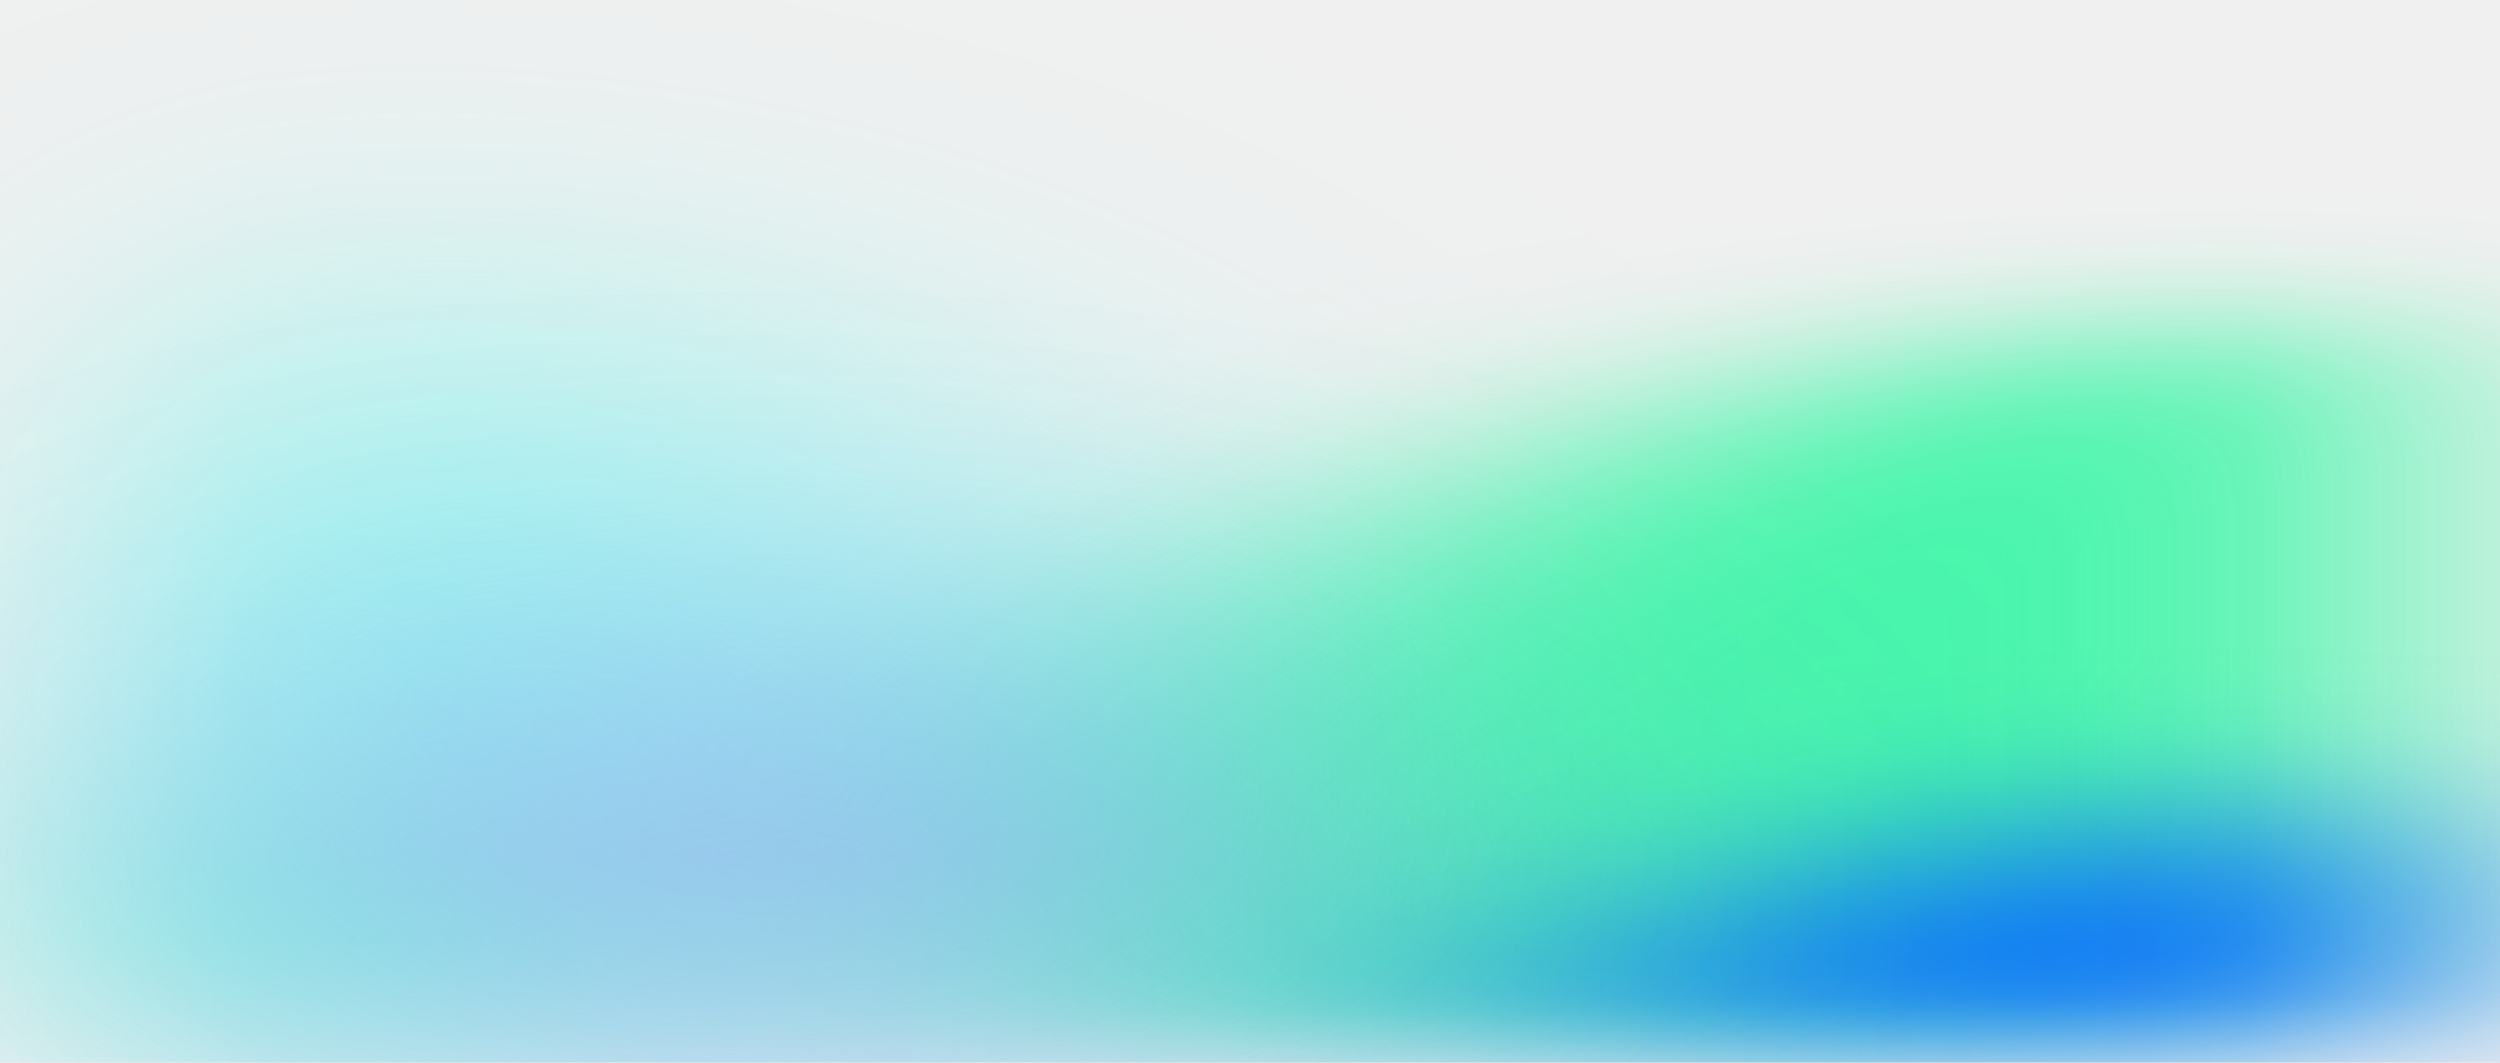
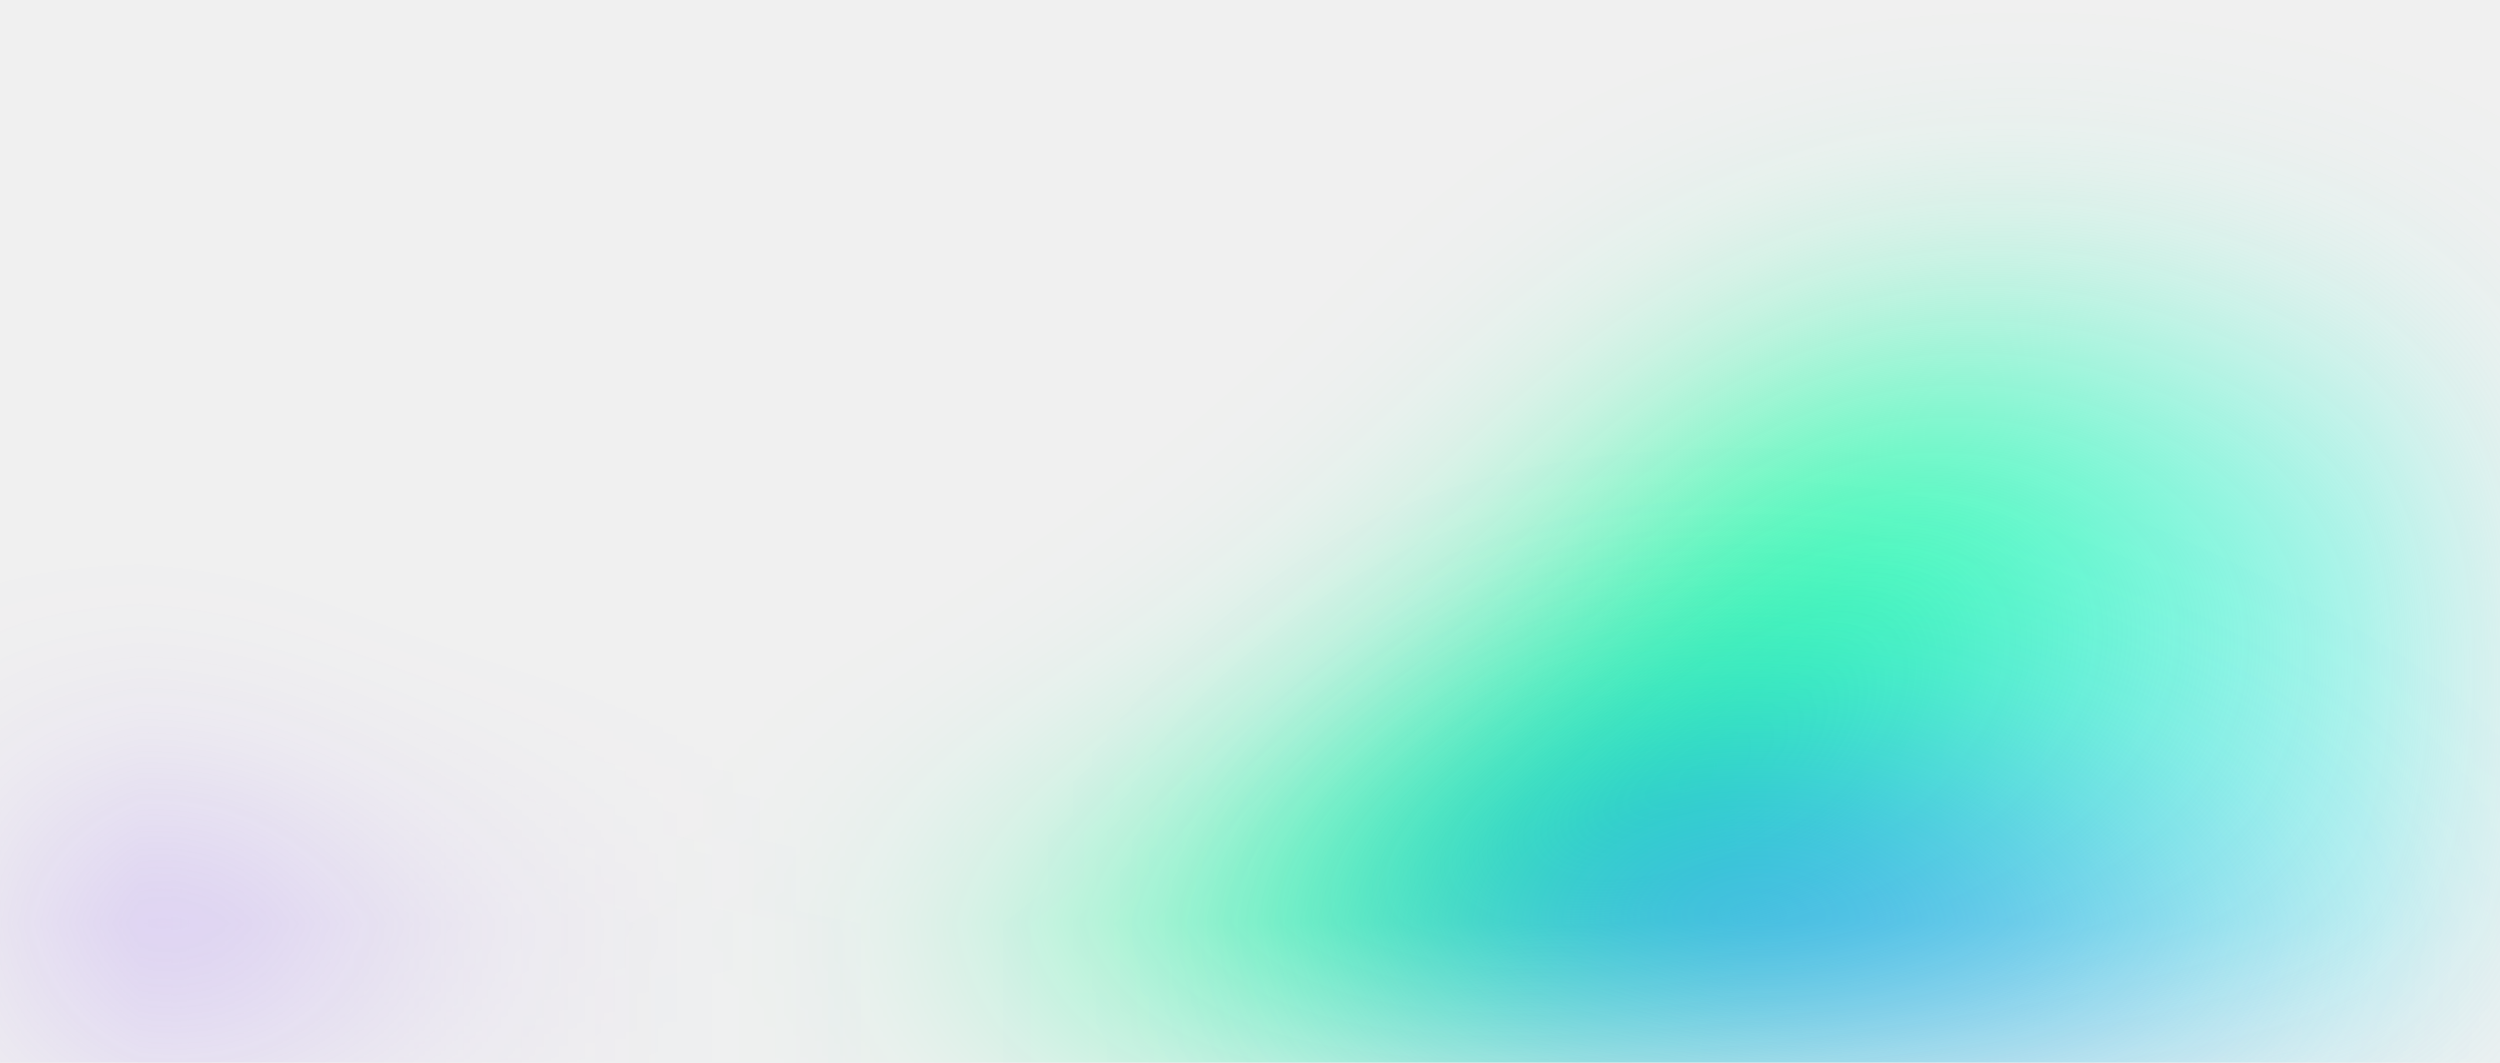
<svg xmlns="http://www.w3.org/2000/svg" width="1600" height="680" fill="none" version="1.1" viewBox="0 0 1600 680">
  <defs>
-     <filter id="filter1005" x="-.525" y="-.525" width="2.049" height="2.049" color-interpolation-filters="sRGB">
+     <filter id="filter1005" x="-.147" y="-.662" width="1.294" height="2.324" color-interpolation-filters="sRGB">
      <feGaussianBlur stdDeviation="95.064" />
    </filter>
    <clipPath id="clipPath1171">
      <rect width="1600" height="680" fill="#fff" stop-color="#000000" stroke-width=".323px" />
    </clipPath>
+     <linearGradient id="linearGradient1475" x1="1125.1" x2="1552.7" y1="301.42" y2="543.26" gradientUnits="userSpaceOnUse">
+       <stop stop-color="#08ff96" offset="0" />
+       <stop stop-color="#45f7ff" stop-opacity=".3" offset="1" />
+     </linearGradient>
  </defs>
-   <g clip-path="url(#clipPath1171)" stroke-width=".323px">
-     <circle transform="matrix(2.8306 -.6313 .2131 .99776 -3054.4 925.91)" cx="1479.6" cy="464.34" r="217.43" fill="#00f88f" filter="url(#filter1005)" opacity=".7" stop-color="#000000" style="mix-blend-mode:normal" />
-     <circle transform="matrix(2.4678 -.60408 .31447 1.0722 -2502.1 1177.9)" cx="1479.6" cy="464.34" r="217.43" fill="#0268ff" filter="url(#filter1005)" stop-color="#000000" style="mix-blend-mode:normal" />
-     <circle transform="matrix(2.1742 .45285 -.46066 .95722 -2662.3 -635.44)" cx="1479.6" cy="464.34" r="217.43" fill="#15fbec" filter="url(#filter1005)" opacity=".5" stop-color="#000000" style="mix-blend-mode:normal" />
-     <circle transform="matrix(2.1094 .27754 -.44692 .58667 -2718.3 -12.36)" cx="1479.6" cy="464.34" r="217.43" fill="#55fcd3" filter="url(#filter1005)" stop-color="#000000" style="mix-blend-mode:normal" />
-     <circle transform="matrix(2.6522 .2805 -.19503 1.2048 -3266.2 -189.5)" cx="1479.6" cy="464.34" r="217.43" fill="#c7f" filter="url(#filter1005)" stop-color="#000000" style="mix-blend-mode:normal" />
+   <g clip-path="url(#clipPath1171)">
+     <path d="m1811.3 473.06s-475.54-451.1-763.85-136.3c-291.09 317.84-766.59 465.12-766.59 465.12h1552.6z" fill="url(#linearGradient1475)" filter="url(#filter1005)" stop-color="#000000" stroke-width=".719px" style="-inkscape-stroke:none;font-variation-settings:normal" />
+     <path d="m938.75 571.6c-291.09 317.84-766.59 272.35-766.59 272.35h1552.6c-309.5-234.14-592.39-461.02-785.98-272.35z" fill="#2a80ff" fill-opacity=".8" filter="url(#filter1005)" stop-color="#000000" stroke-width=".521px" style="-inkscape-stroke:none;font-variation-settings:normal" />
+     <path d="m-103.41 393.6v406.85h1661c-382.65-97.237-1565-11.673-1661-406.85z" fill="#8f55fc" fill-opacity=".8" filter="url(#filter1005)" stop-color="#000000" stroke-width=".429px" style="-inkscape-stroke:none;font-variation-settings:normal" />
  </g>
</svg>
